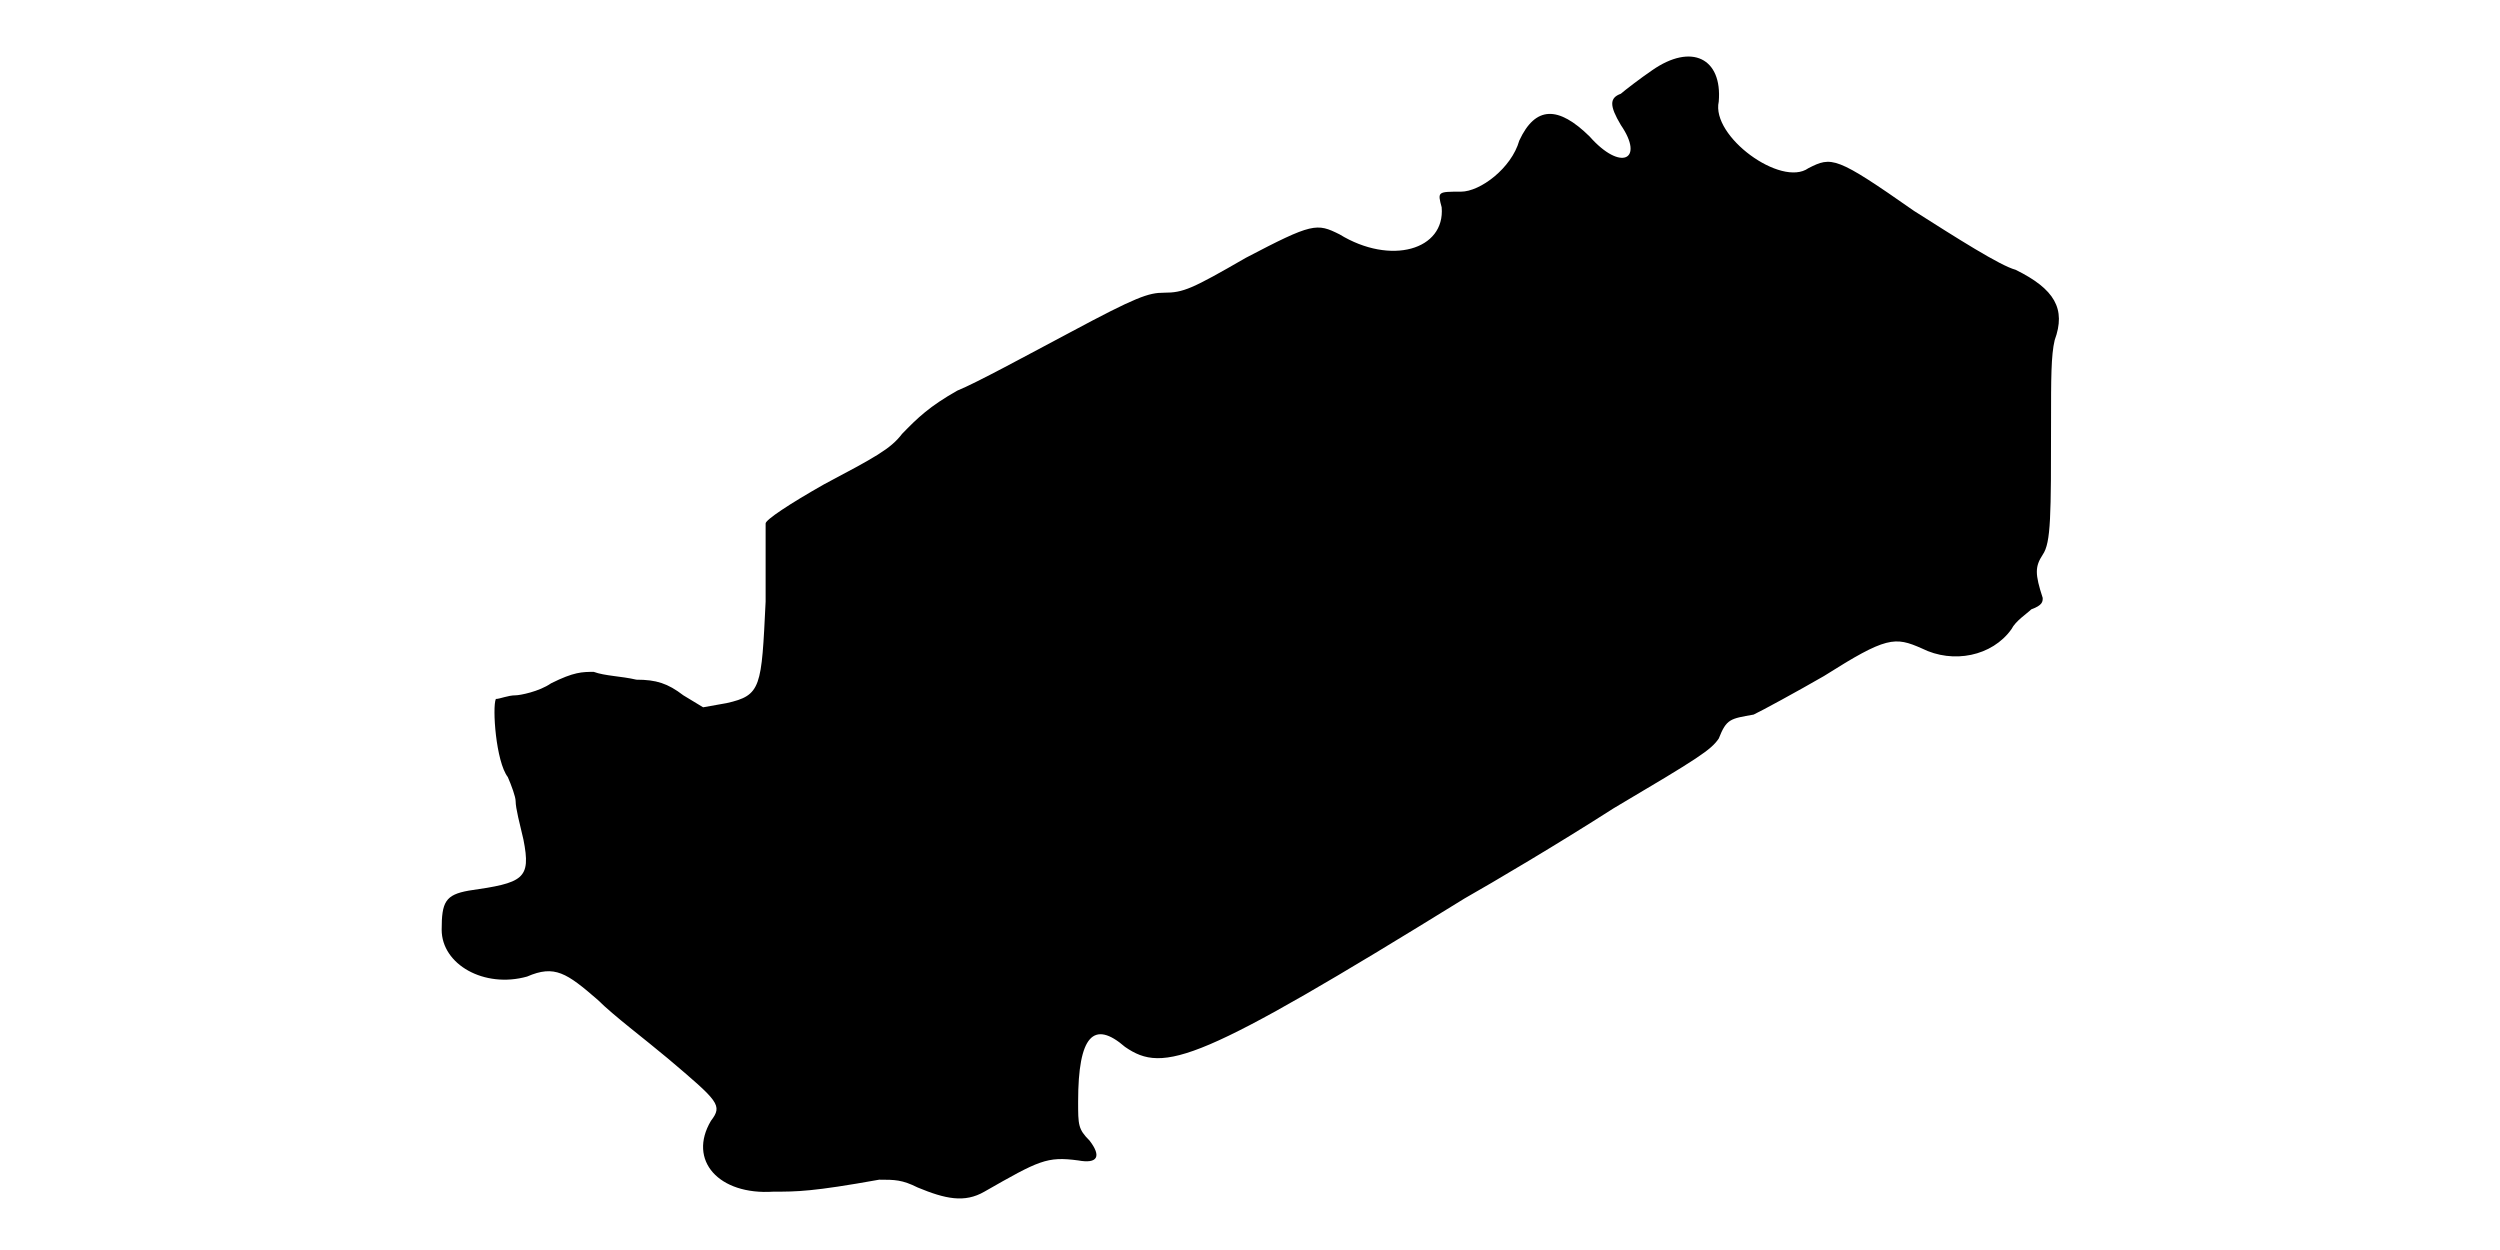
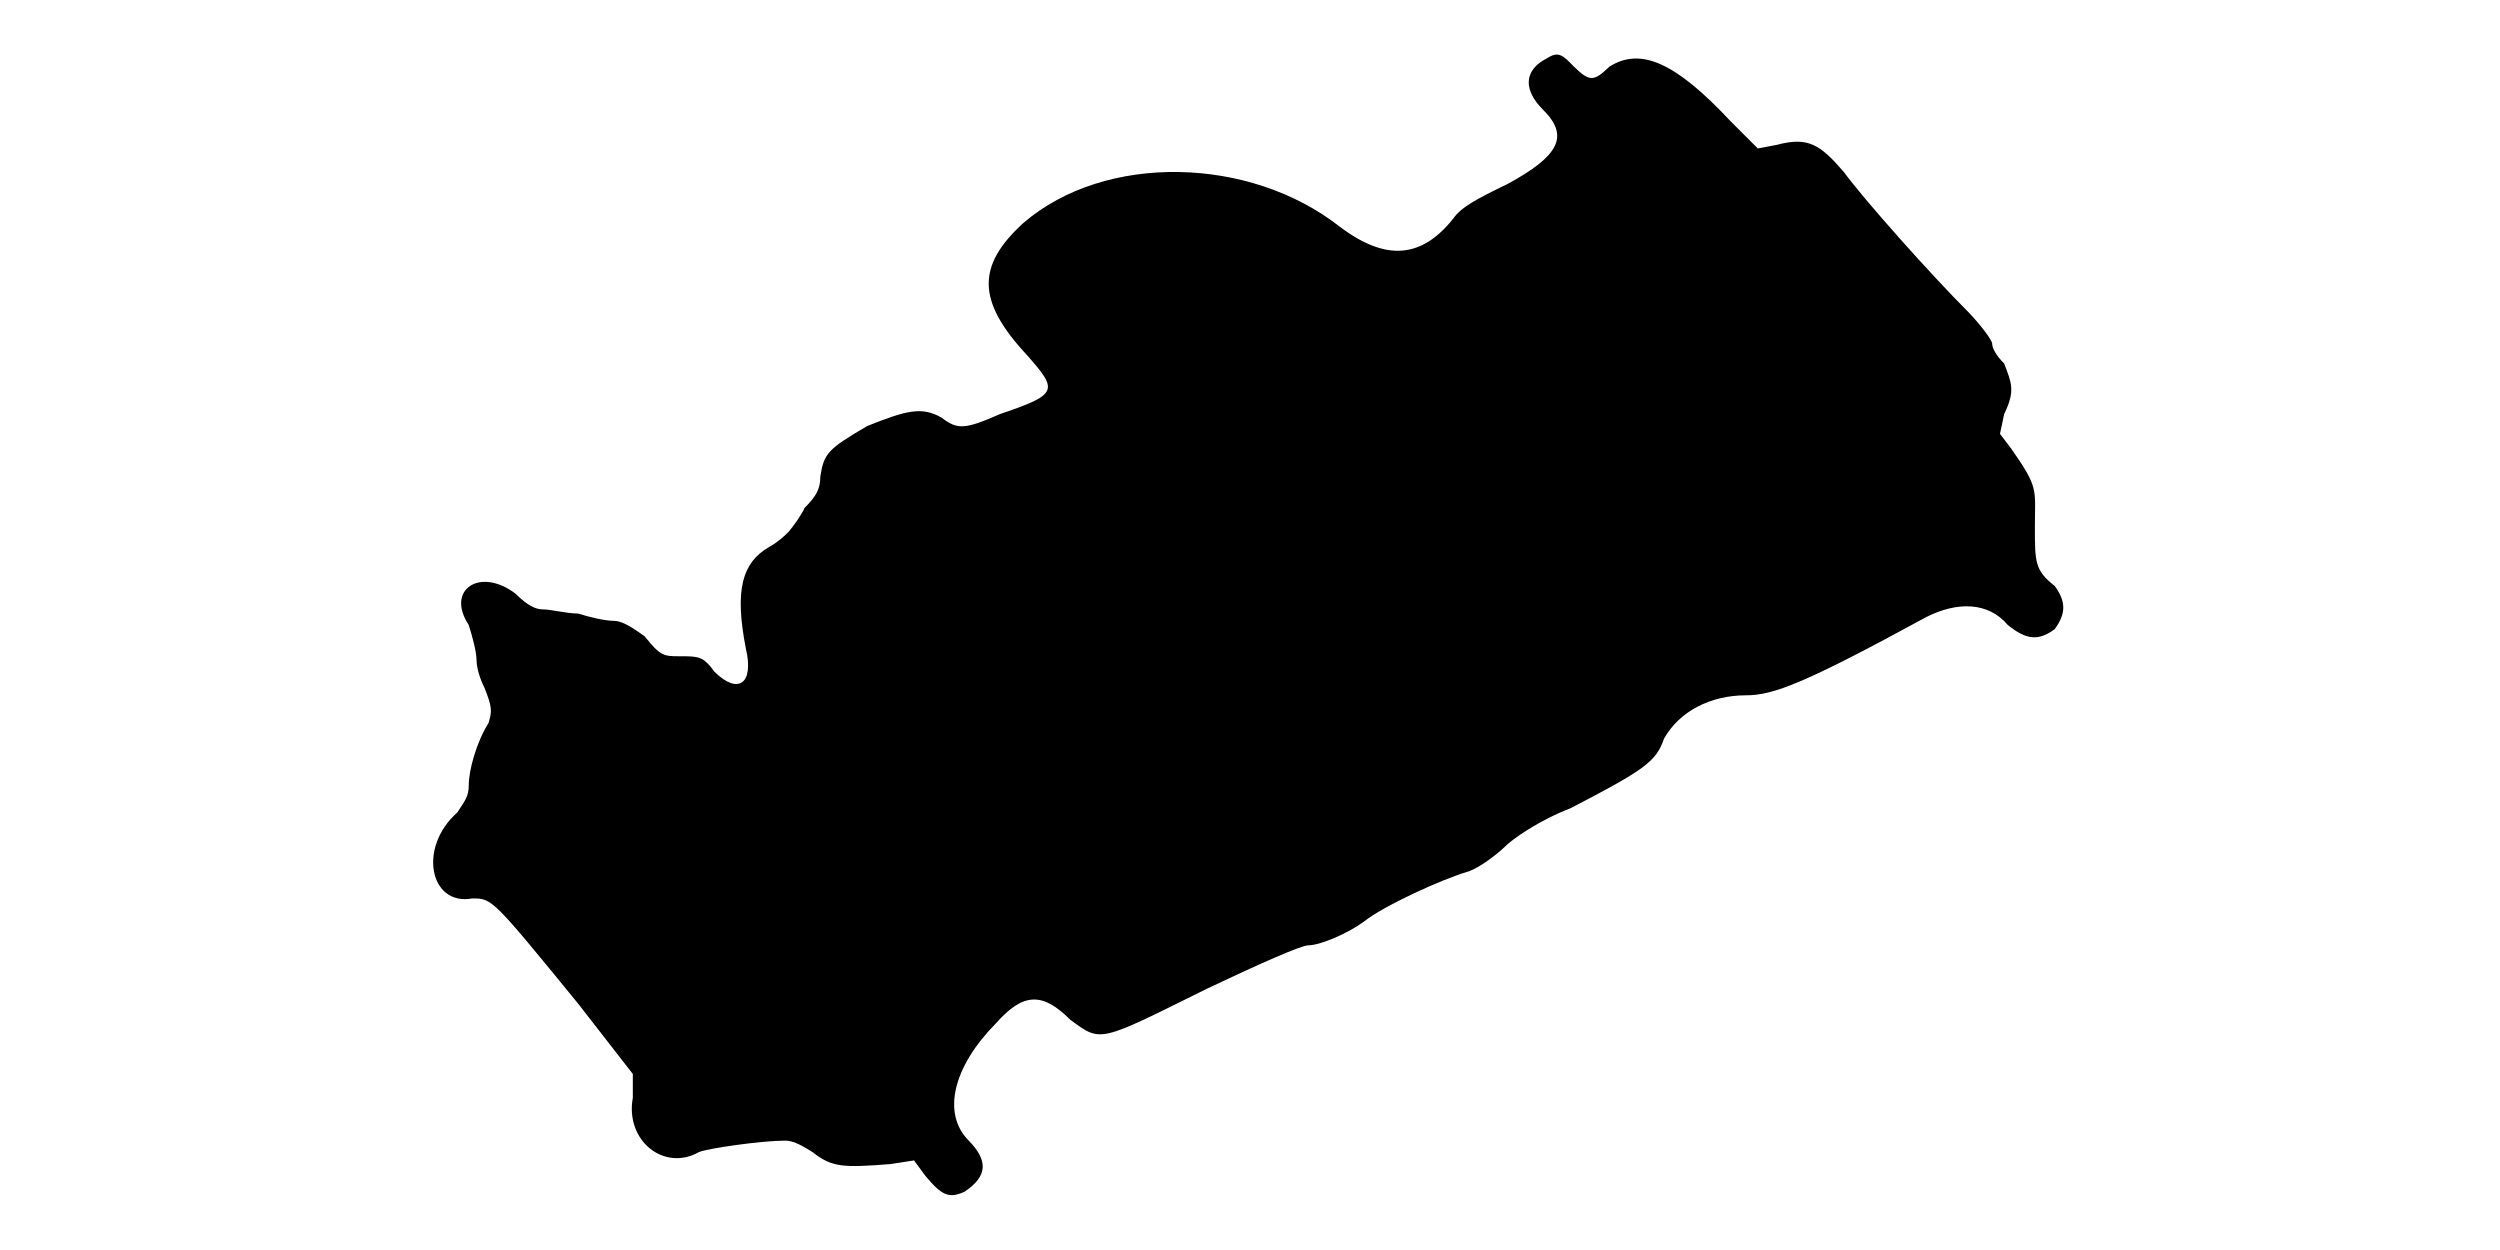
<svg xmlns="http://www.w3.org/2000/svg" viewBox="0 0 48 24">
-   <path d="M31.72 1.35c-.22.15-.52.38-.6.45-.22.08-.22.23 0 .6.46.67 0 .9-.6.22-.6-.59-1.04-.59-1.35.08-.15.53-.75.98-1.12.98-.45 0-.45 0-.37.3.07.82-.98 1.12-1.96.52-.44-.22-.52-.22-1.8.45-1.04.6-1.2.67-1.57.67-.3 0-.53.08-1.8.76-.83.44-1.8.97-2.17 1.12-.53.3-.76.52-1.06.83-.22.29-.52.45-1.5.97-.67.38-1.12.68-1.12.75 0 .07 0 .75 0 1.5-.08 1.65-.08 1.8-.75 1.95l-.45.08-.38-.23c-.3-.23-.52-.3-.9-.3-.3-.07-.6-.07-.82-.15-.22 0-.38 0-.82.22-.23.16-.6.23-.68.23-.15 0-.3.07-.38.07-.07.16 0 1.2.23 1.5.07.16.15.38.15.46 0 .14.08.44.15.74.15.76 0 .83-1.05.98-.45.08-.52.22-.52.75 0 .67.82 1.13 1.64.9.53-.23.76-.07 1.36.45.3.3.9.75 1.34 1.12.98.83 1.06.9.83 1.2-.45.76.15 1.43 1.2 1.36.45 0 .75 0 2.03-.23.3 0 .44 0 .74.15.53.22.9.3 1.28.08 1.05-.6 1.2-.68 1.8-.6.38.07.45-.08.22-.38-.22-.22-.22-.3-.22-.75 0-1.27.3-1.57.9-1.05.75.52 1.42.3 6.52-2.85.53-.3 1.8-1.05 2.86-1.73 1.64-.97 1.87-1.12 2.02-1.34.15-.38.22-.38.67-.46.15-.07.83-.44 1.35-.74 1.2-.76 1.36-.76 1.88-.53.6.3 1.35.15 1.72-.37.08-.16.3-.3.38-.38.22-.08.22-.15.22-.22-.15-.46-.15-.6 0-.83.16-.23.16-.75.16-2.55 0-.82 0-1.28.07-1.57.22-.6 0-.98-.75-1.35-.3-.08-1.13-.61-1.95-1.13-1.5-1.05-1.58-1.05-2.03-.82-.52.37-1.87-.61-1.72-1.28.07-.83-.52-1.13-1.28-.6z" />
+   <path d="M29.7 1.12c-.45.23-.45.61-.08.98.53.52.3.9-.67 1.43-.6.29-.9.45-1.05.67-.6.75-1.28.83-2.18.15-1.72-1.35-4.5-1.42-6.07-.07-.9.82-.9 1.5.07 2.54.6.68.6.75-.52 1.13-.68.3-.82.3-1.12.07-.38-.22-.68-.14-1.43.16-.75.44-.83.52-.9.97 0 .23-.07.37-.3.6-.07.15-.23.37-.3.45-.07.08-.23.22-.38.3-.52.3-.67.82-.45 1.95.16.67-.14.9-.6.45-.22-.3-.3-.3-.67-.3-.3 0-.37 0-.67-.38-.3-.22-.46-.3-.6-.3-.16 0-.46-.07-.68-.14-.22 0-.52-.08-.68-.08-.14 0-.3-.08-.52-.3-.68-.52-1.35-.08-.9.6.07.22.15.52.15.68 0 .14.07.37.15.52.15.38.15.45.08.68-.23.37-.38.9-.38 1.2 0 .22-.08.3-.22.52-.76.67-.53 1.8.29 1.65.38 0 .38 0 2.03 2.02l1.05 1.35 0 .46c-.15.82.6 1.42 1.27 1.04.16-.07 1.2-.22 1.66-.22.14 0 .3.08.52.22.38.3.6.3 1.5.23l.45-.07.22.3c.31.37.45.44.75.3.45-.3.45-.6.08-.98-.52-.52-.3-1.42.52-2.25.53-.6.9-.6 1.43-.07.6.44.53.44 2.63-.6.97-.46 1.8-.83 1.94-.83.23 0 .76-.23 1.06-.45.37-.3 1.5-.82 2.02-.97.22-.08.52-.31.68-.46.14-.15.67-.52 1.27-.75 1.43-.74 1.65-.9 1.8-1.34.3-.53.9-.83 1.57-.83.53 0 1.13-.23 3.46-1.5.59-.3 1.19-.3 1.57.15.37.3.6.3.9.08.22-.3.22-.53 0-.83-.38-.3-.38-.45-.38-1.13 0-.74.08-.74-.45-1.5l-.22-.29.08-.38c.22-.45.14-.6 0-.97-.16-.16-.23-.3-.23-.38 0-.07-.23-.37-.45-.6-.75-.75-2.02-2.18-2.4-2.7-.45-.52-.68-.68-1.28-.52l-.37.07-.53-.53c-1.05-1.12-1.72-1.42-2.32-1.04-.3.29-.38.29-.68 0-.22-.23-.3-.3-.52-.16z" />
</svg>
